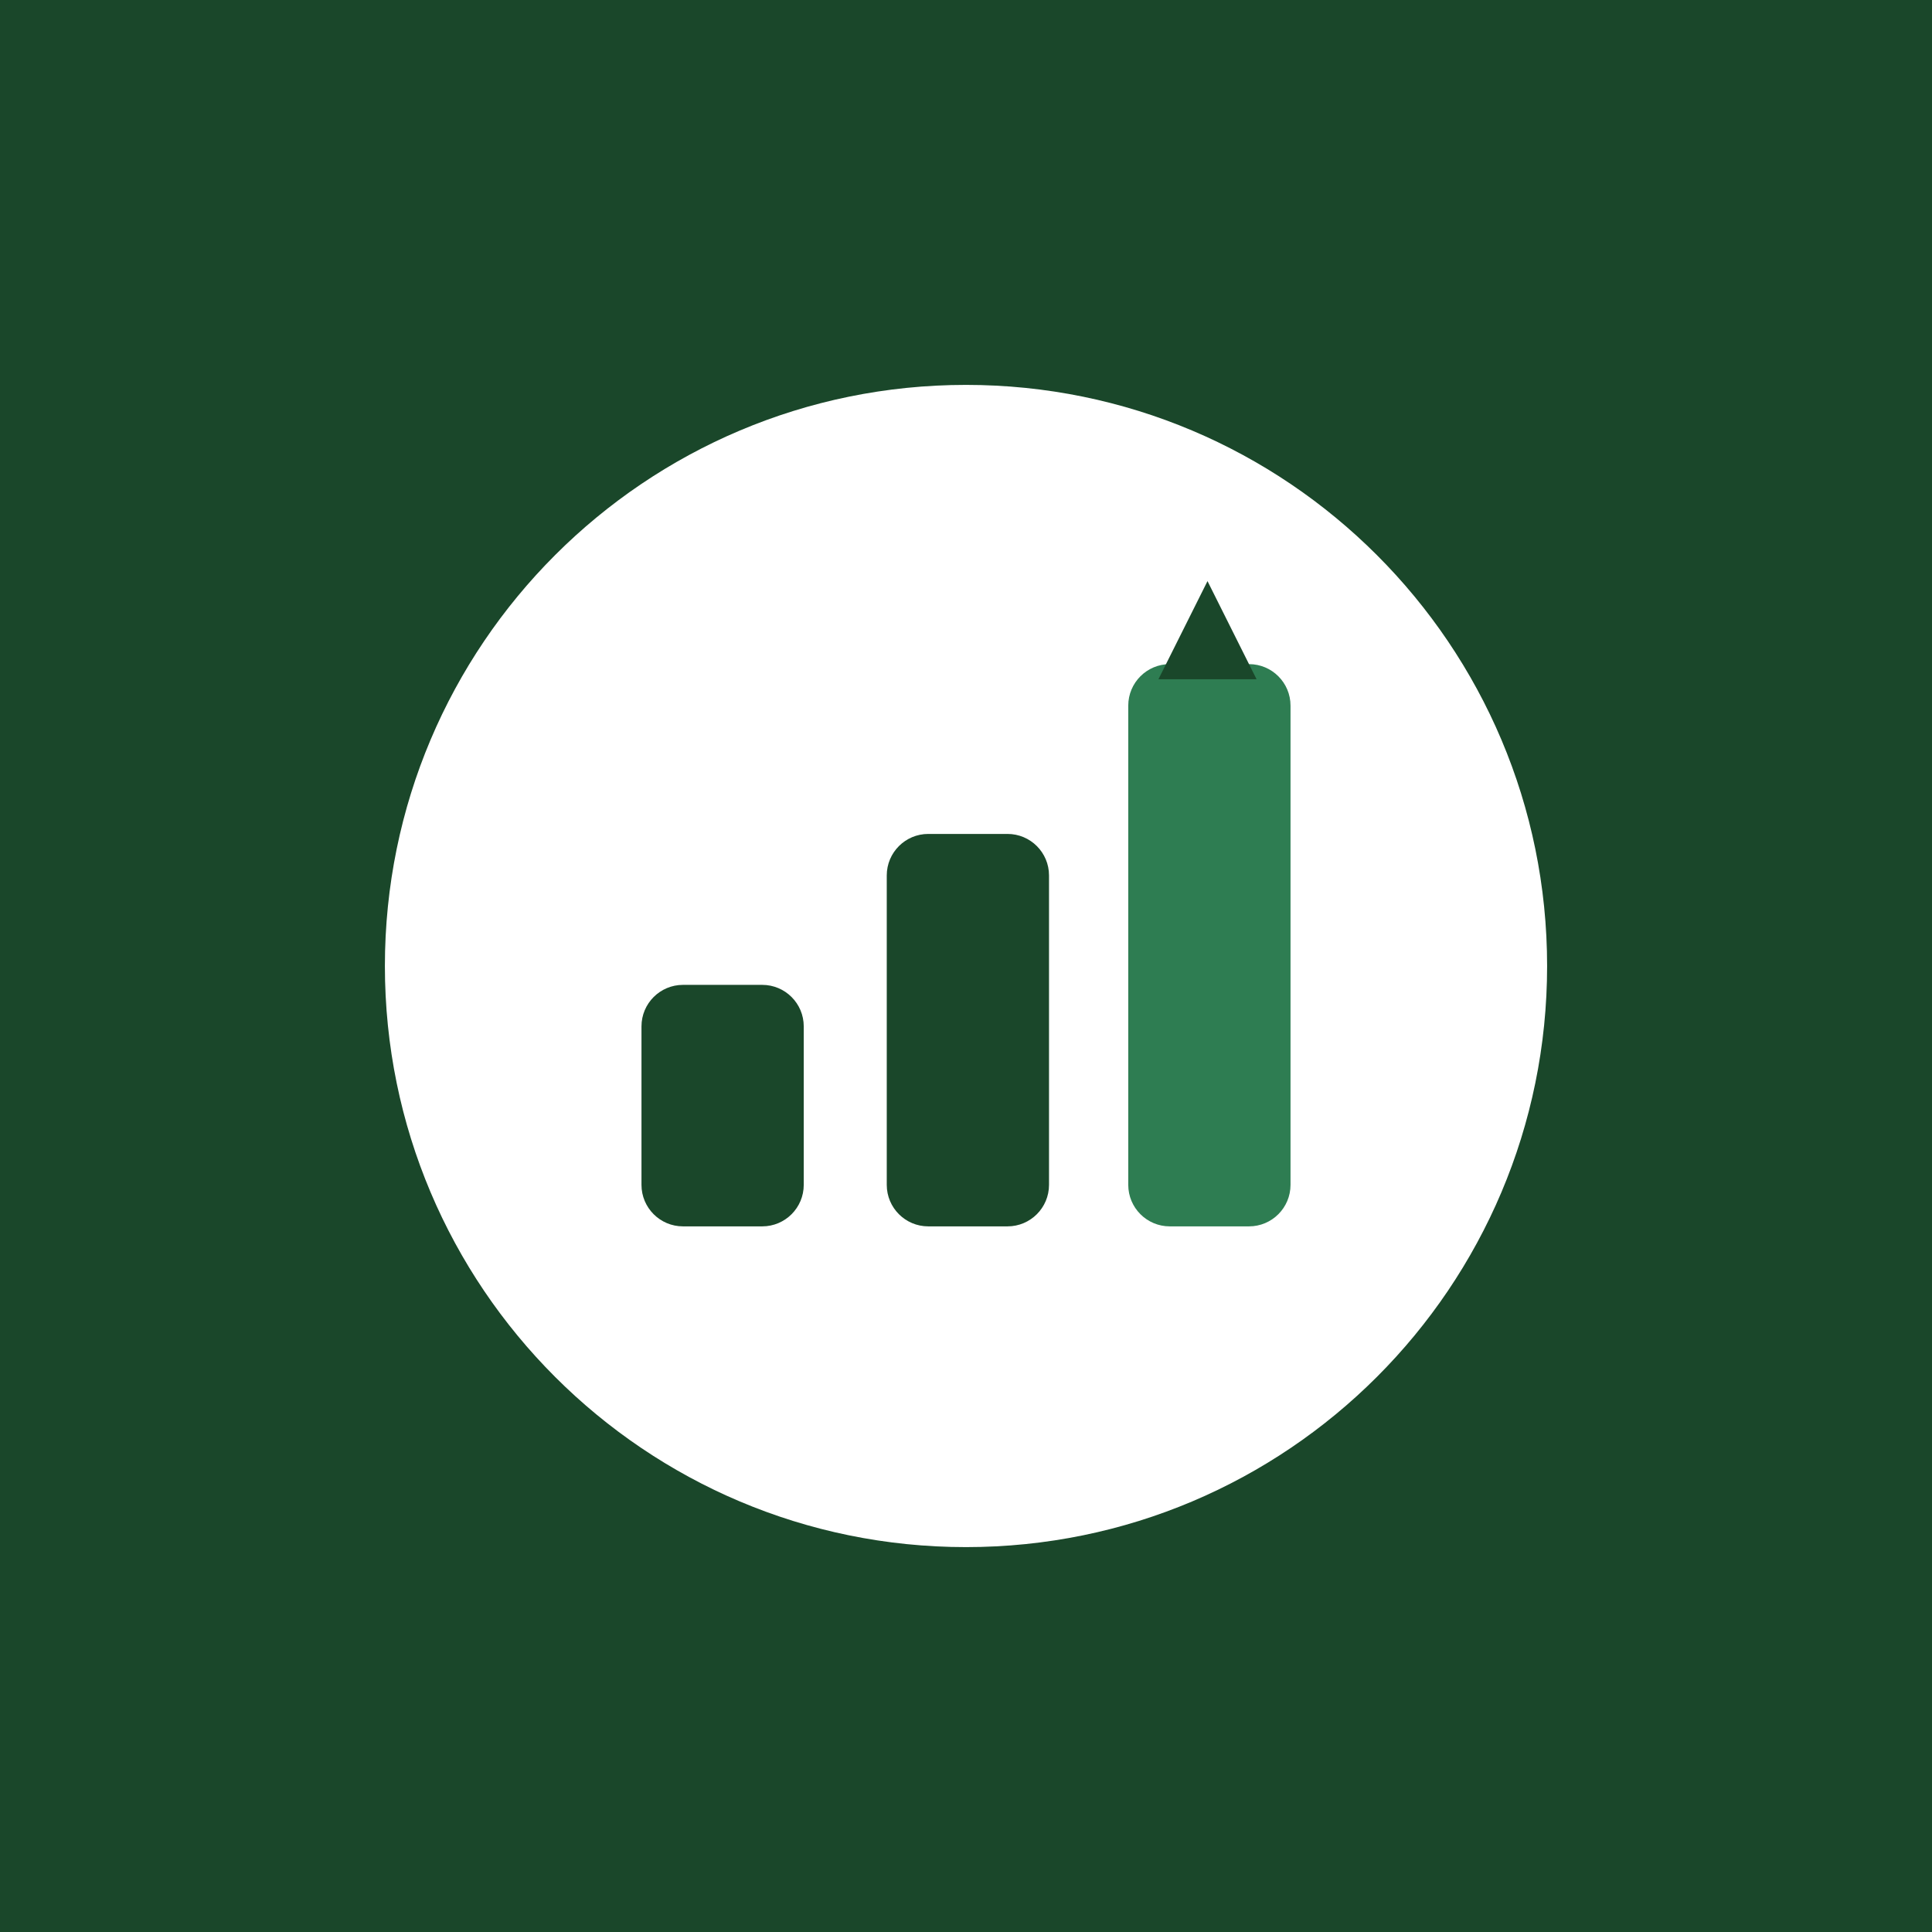
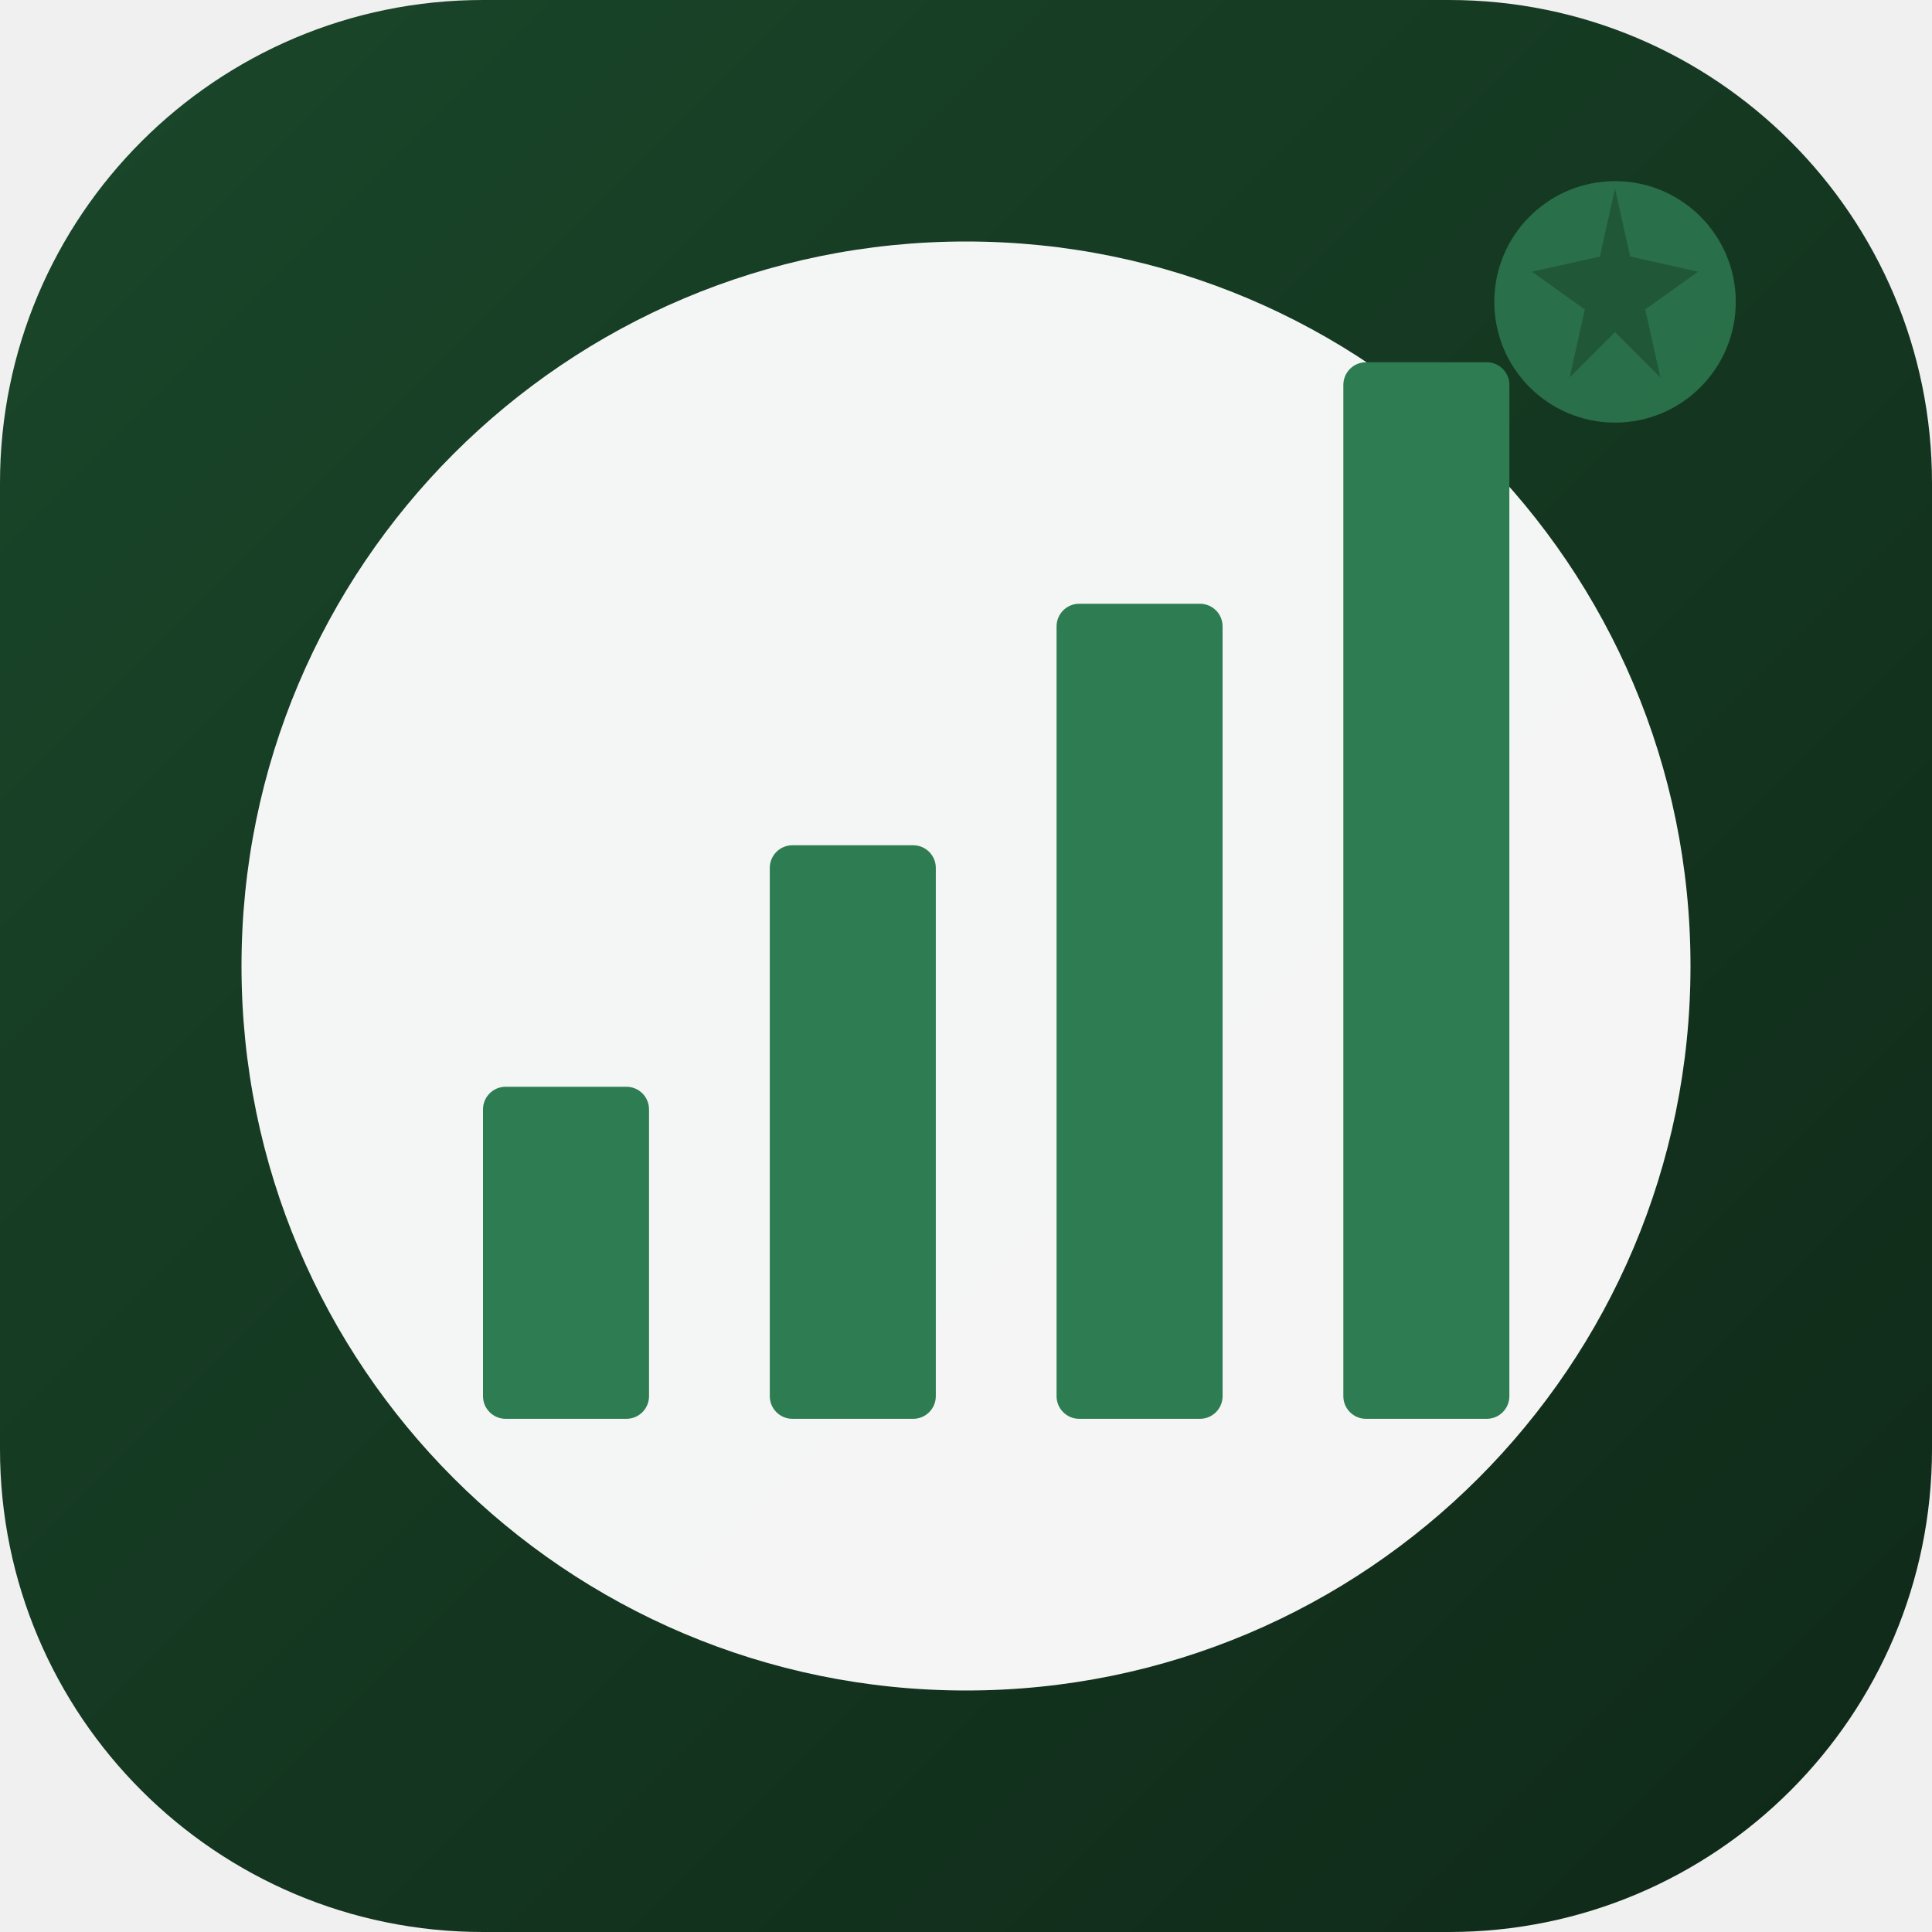
- <svg xmlns="http://www.w3.org/2000/svg" viewBox="0 0 512 512" width="512" height="512">
-   <rect width="512" height="512" fill="#1a472a" />
-   <circle cx="256" cy="256" r="154" fill="white" />
-   <rect x="170" y="261" width="43" height="64" rx="11" fill="#1a472a" />
-   <rect x="235" y="221" width="43" height="104" rx="11" fill="#1a472a" />
-   <rect x="299" y="176" width="43" height="149" rx="11" fill="#2e7d52" />
-   <polygon points="320,154 333,180 307,180" fill="#1a472a" />
+ <svg xmlns="http://www.w3.org/2000/svg" viewBox="0 0 512 512">
+   <defs>
+     <linearGradient id="grad" x1="0%" y1="0%" x2="100%" y2="100%">
+       <stop offset="0%" style="stop-color:#1a472a;stop-opacity:1" />
+       <stop offset="100%" style="stop-color:#0f2818;stop-opacity:1" />
+     </linearGradient>
+   </defs>
+   <rect width="512" height="512" rx="128" fill="url(#grad)" />
+   <circle cx="256" cy="256" r="192" fill="white" opacity="0.95" />
+   <g fill="#2e7d52">
+     <rect x="128" y="288" width="44" height="88" rx="6" />
+     <rect x="204" y="224" width="44" height="152" rx="6" />
+     <rect x="280" y="160" width="44" height="216" rx="6" />
+     <rect x="356" y="96" width="44" height="280" rx="6" />
+   </g>
+   <circle cx="428" cy="80" r="32" fill="#2e7d52" opacity="0.8" />
+   <path d="M 428 50 L 432 68 L 450 72 L 436 82 L 440 100 L 428 88 L 416 100 L 420 82 L 406 72 L 424 68 Z" fill="#1a472a" opacity="0.6" />
</svg>
